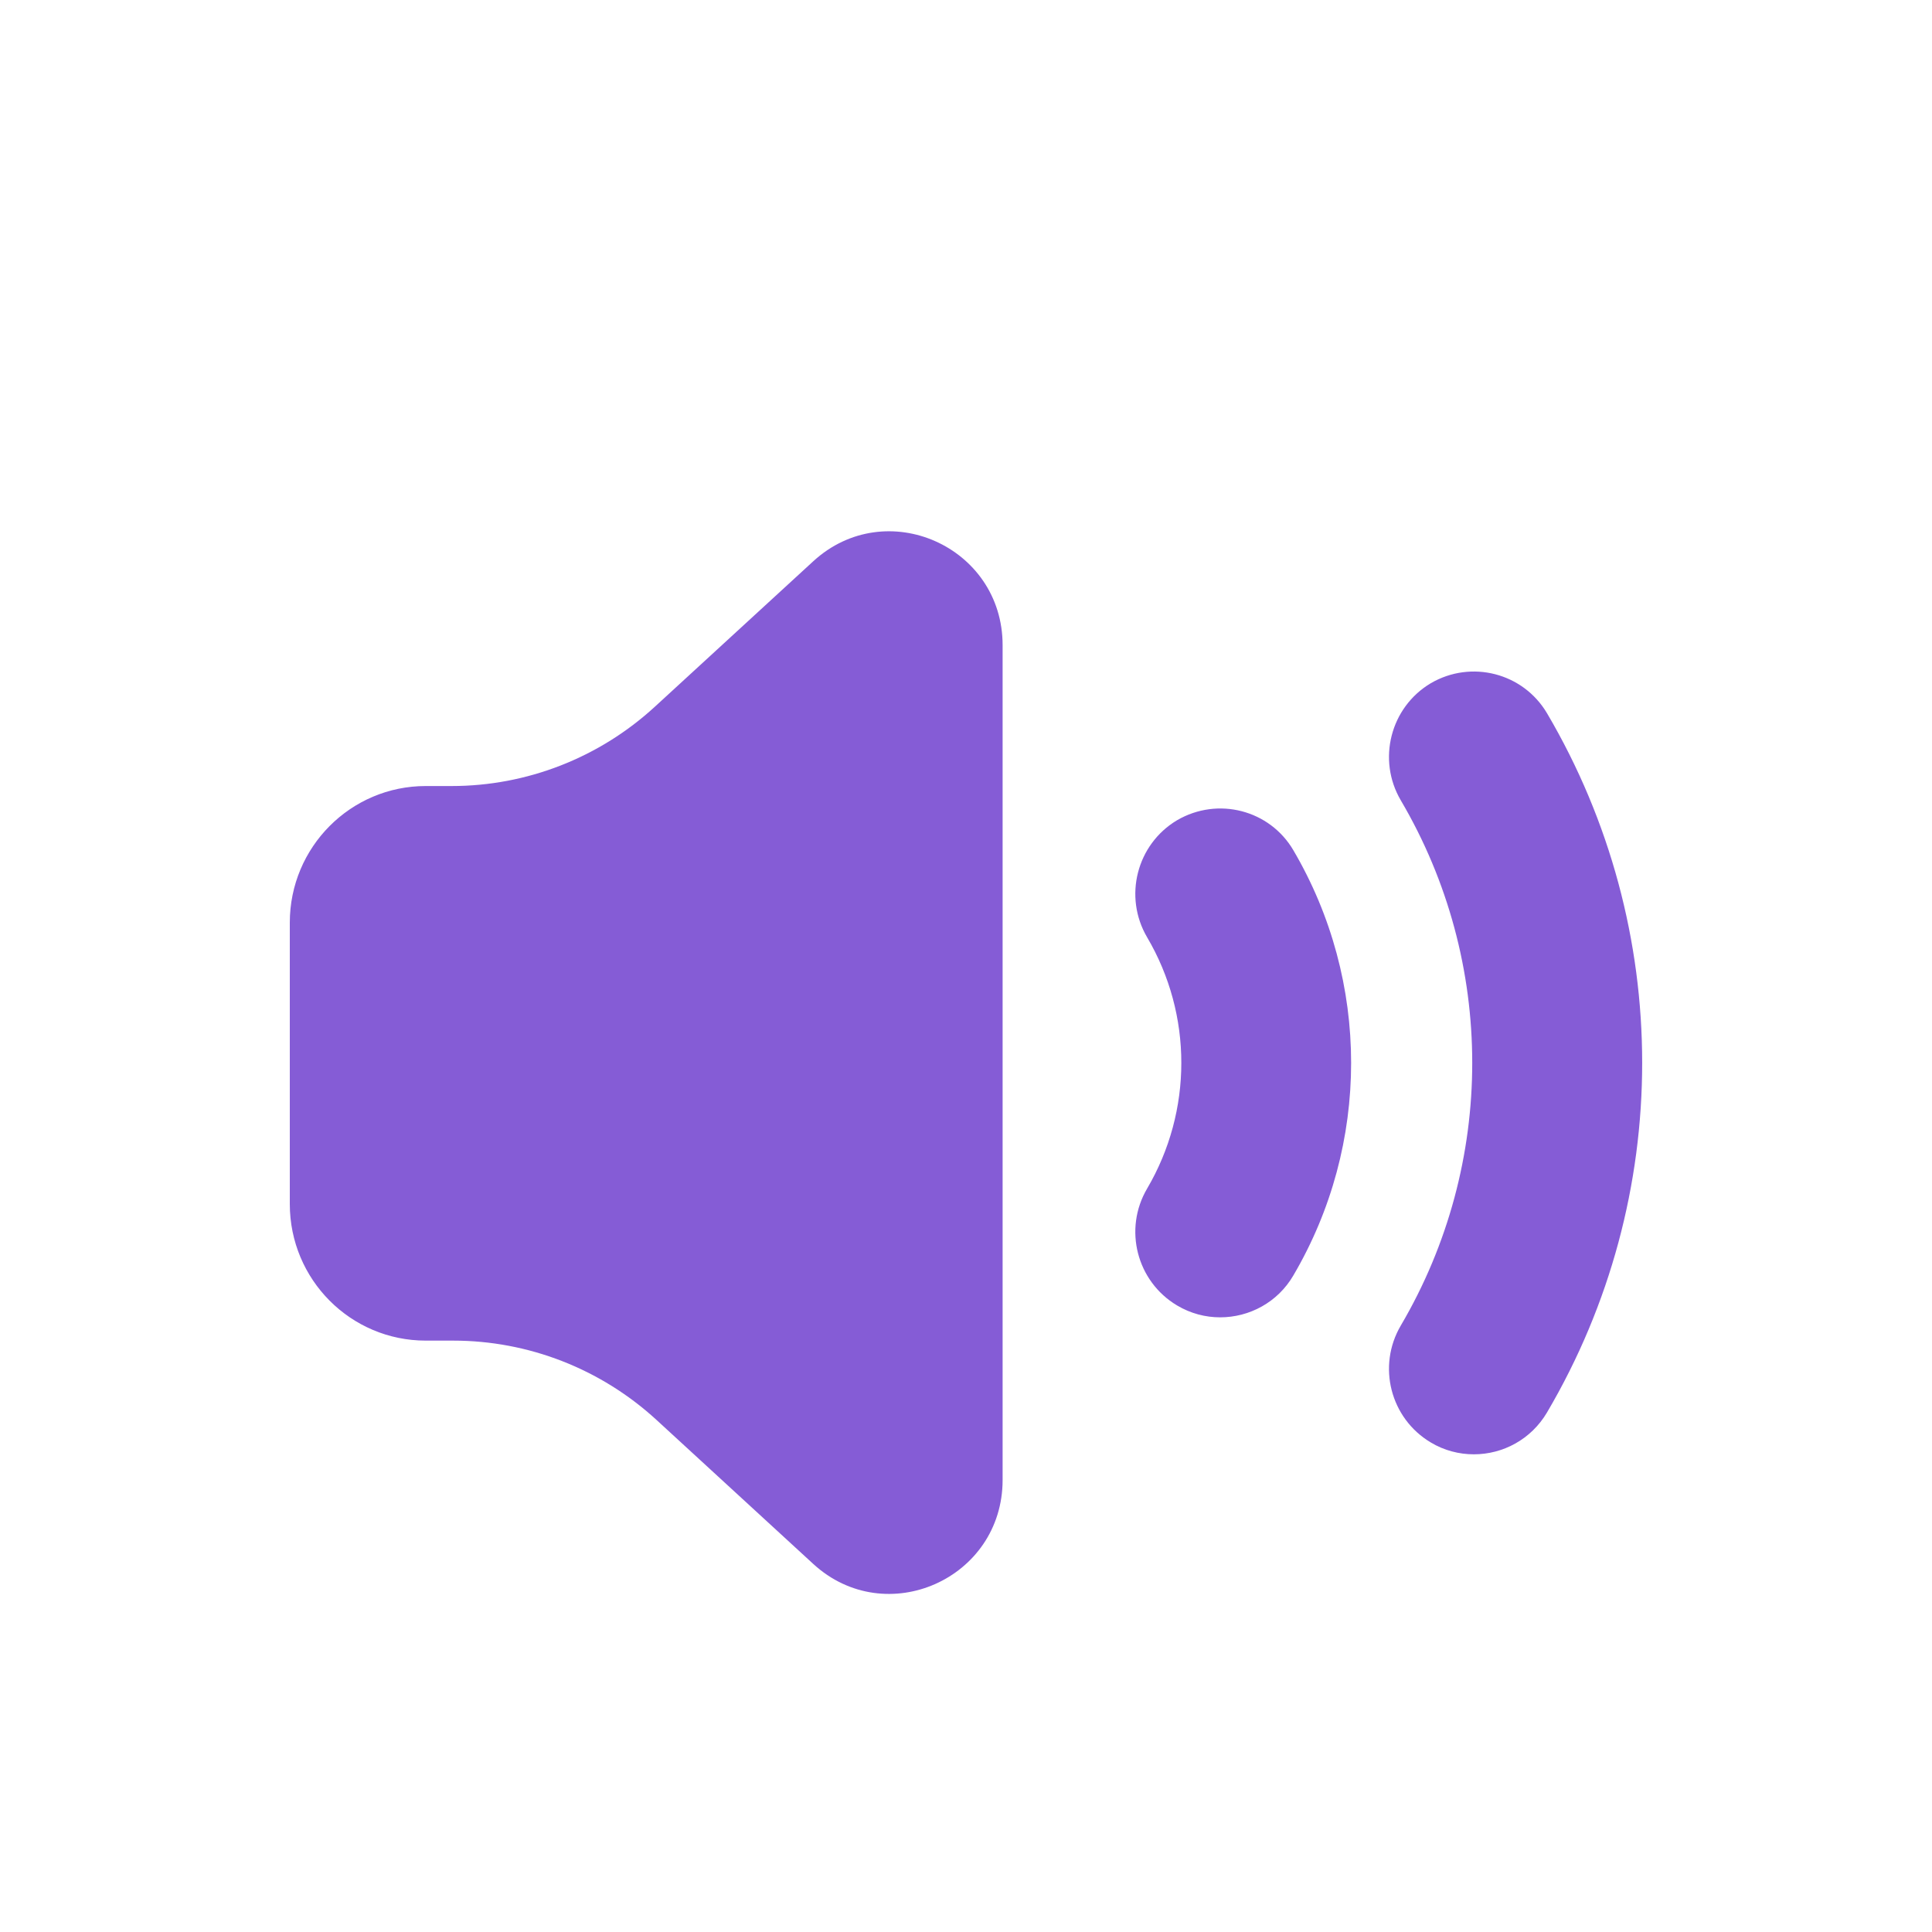
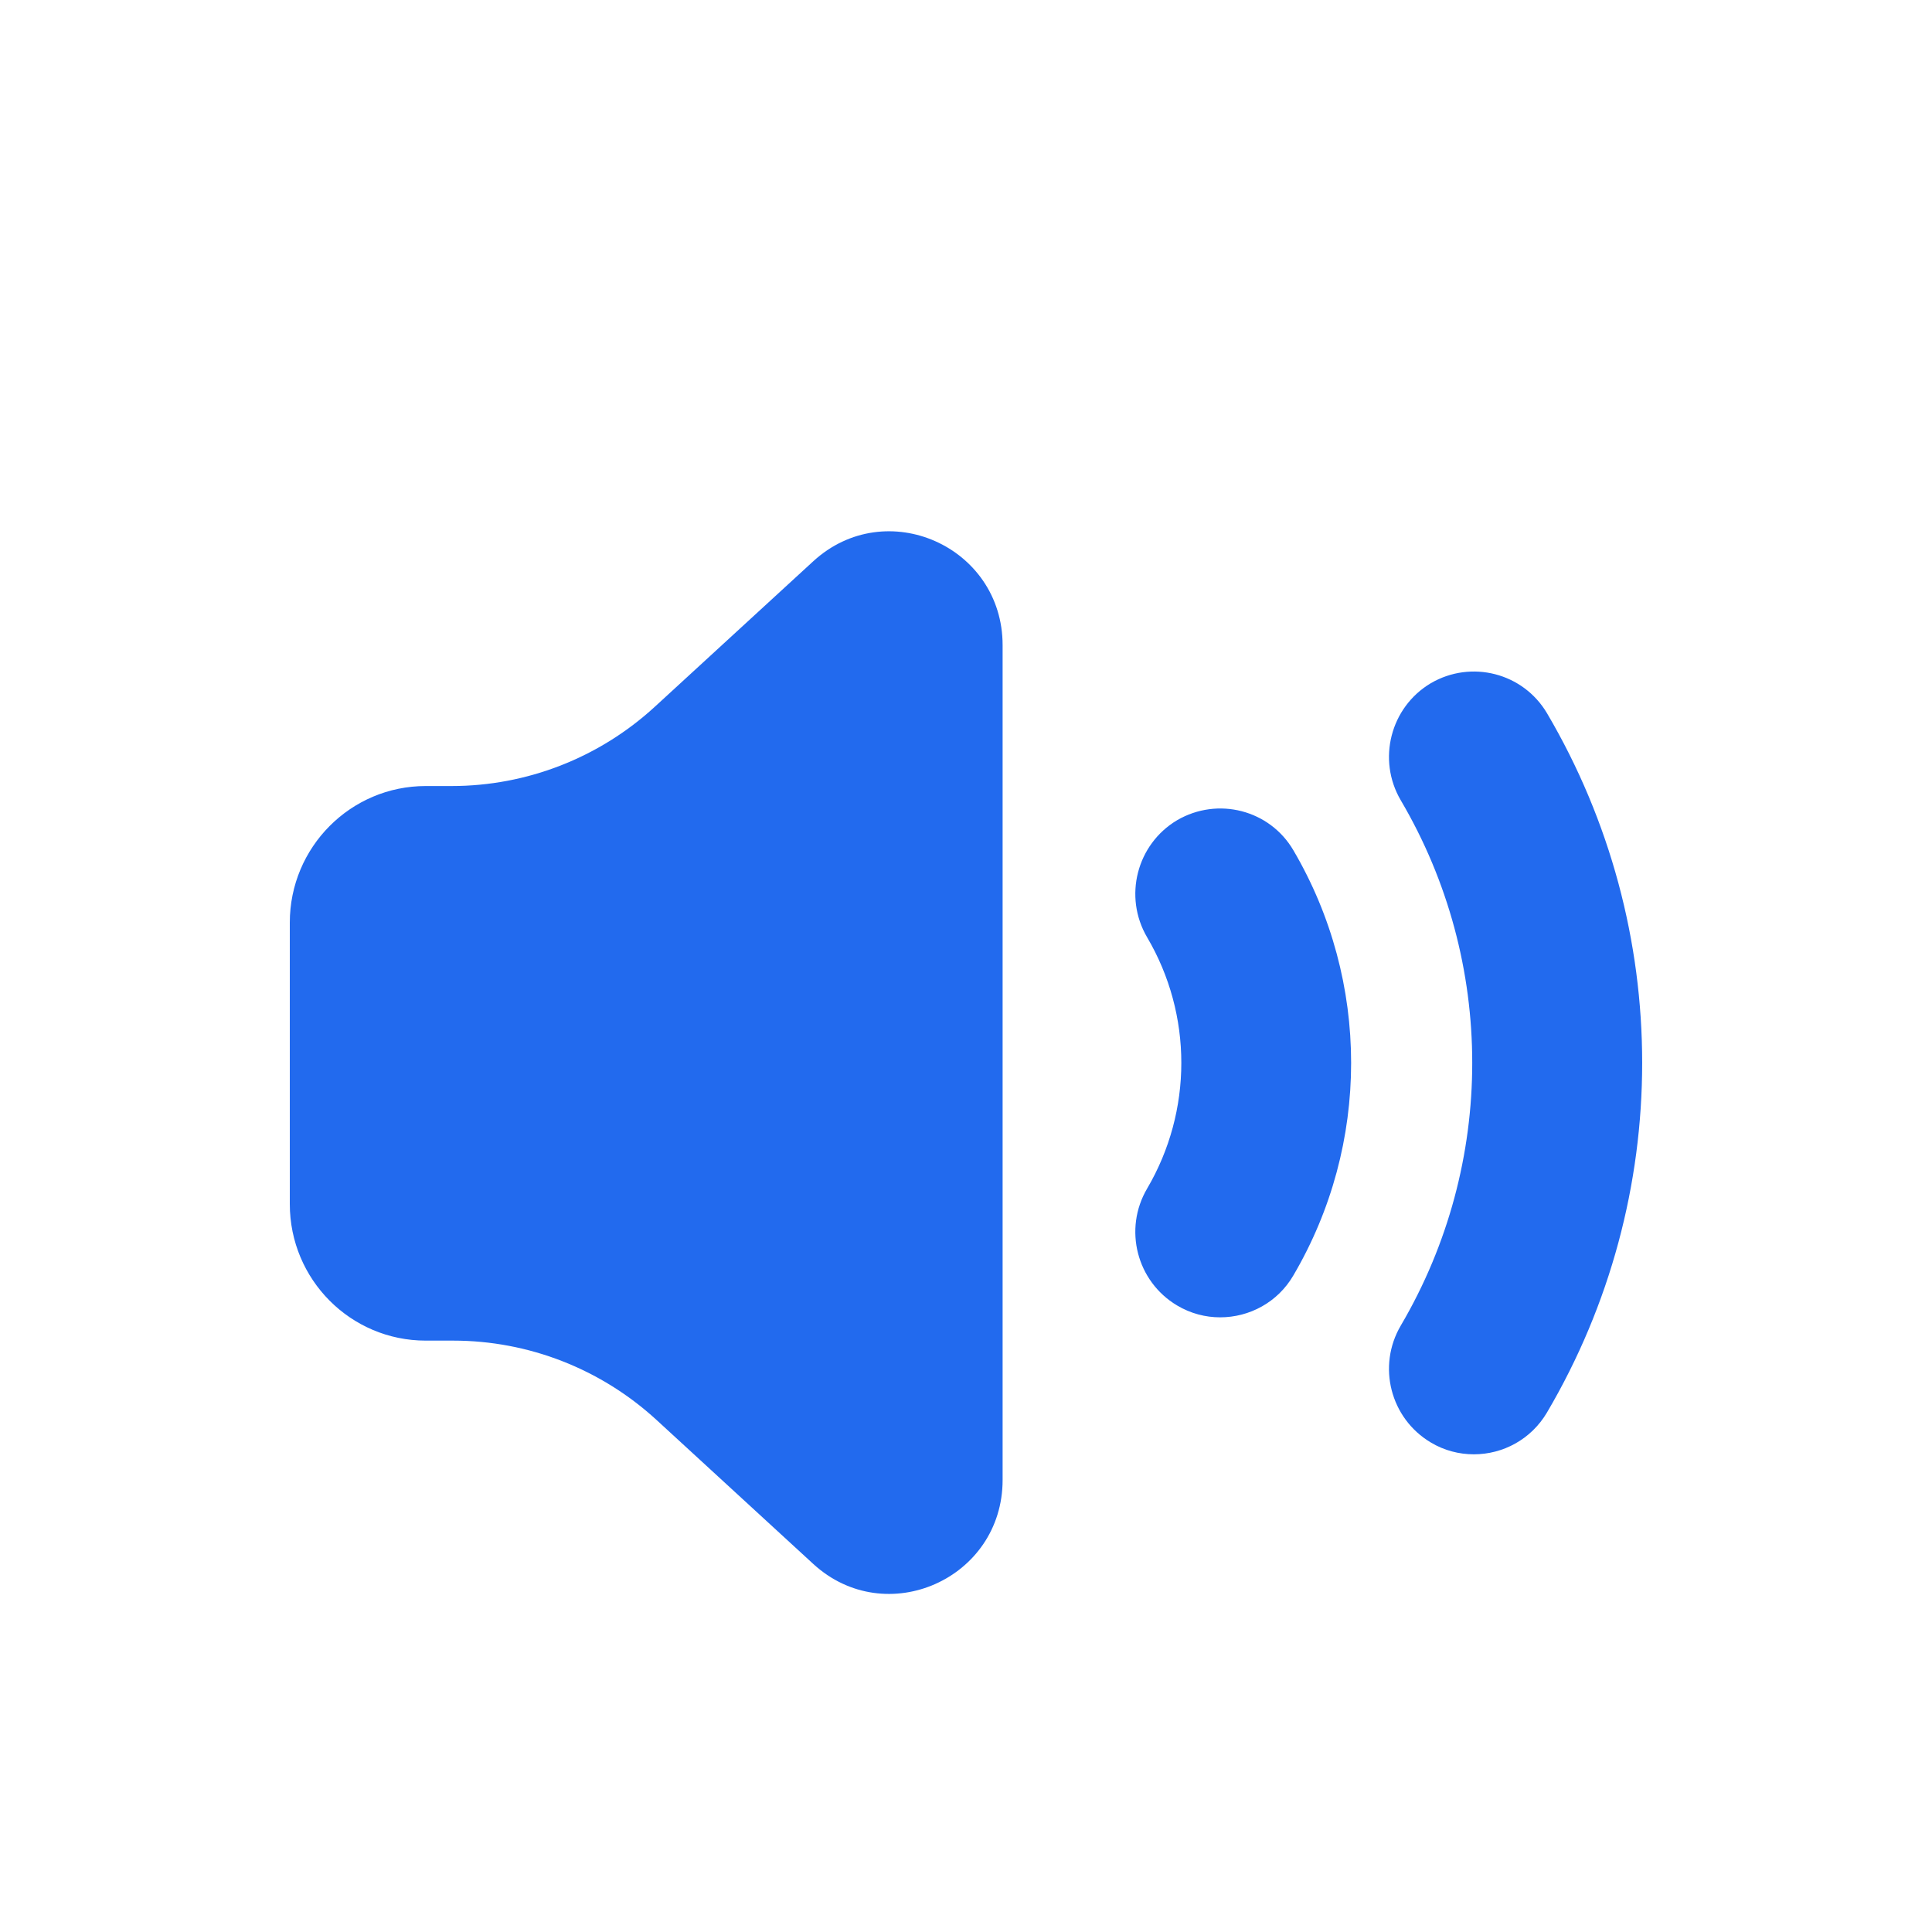
<svg xmlns="http://www.w3.org/2000/svg" width="20px" height="20px" viewBox="0 0 20 20" version="1.1">
  <defs />
  <g id="Sounds-V1" stroke="none" stroke-width="1" fill="none" fill-rule="evenodd">
-     <path d="M12.631,13.637 C12.48,13.637 12.326,13.598 12.185,13.514 C11.767,13.265 11.628,12.724 11.875,12.304 C12.347,11.5 12.347,10.505 11.875,9.703 C11.628,9.282 11.767,8.74 12.185,8.491 C12.607,8.245 13.144,8.384 13.389,8.802 C14.186,10.16 14.186,11.846 13.389,13.203 C13.226,13.483 12.932,13.637 12.631,13.637 Z M15.257,15.055 C15.106,15.055 14.95,15.016 14.811,14.932 C14.393,14.683 14.254,14.142 14.501,13.722 C15.487,12.045 15.487,9.96 14.501,8.285 C14.254,7.865 14.393,7.322 14.811,7.073 C15.23,6.828 15.767,6.965 16.015,7.384 C17.328,9.615 17.328,12.39 16.015,14.621 C15.85,14.901 15.558,15.055 15.257,15.055 Z M10.379,6.679 L10.379,15.32 C10.379,16.344 9.172,16.88 8.419,16.19 L6.795,14.698 C6.219,14.17 5.47,13.878 4.691,13.878 L4.407,13.878 C3.63,13.878 3,13.246 3,12.464 L3,9.551 C3,8.77 3.63,8.137 4.407,8.137 L4.675,8.137 C5.454,8.137 6.204,7.844 6.779,7.316 L8.419,5.81 C9.172,5.12 10.379,5.656 10.379,6.679 Z" id="Combined-Shape" fill="#855CD6" />
+     <path d="M12.631,13.637 C12.48,13.637 12.326,13.598 12.185,13.514 C11.767,13.265 11.628,12.724 11.875,12.304 C12.347,11.5 12.347,10.505 11.875,9.703 C11.628,9.282 11.767,8.74 12.185,8.491 C12.607,8.245 13.144,8.384 13.389,8.802 C14.186,10.16 14.186,11.846 13.389,13.203 C13.226,13.483 12.932,13.637 12.631,13.637 Z M15.257,15.055 C15.106,15.055 14.95,15.016 14.811,14.932 C14.393,14.683 14.254,14.142 14.501,13.722 C15.487,12.045 15.487,9.96 14.501,8.285 C14.254,7.865 14.393,7.322 14.811,7.073 C15.23,6.828 15.767,6.965 16.015,7.384 C17.328,9.615 17.328,12.39 16.015,14.621 C15.85,14.901 15.558,15.055 15.257,15.055 Z M10.379,6.679 L10.379,15.32 C10.379,16.344 9.172,16.88 8.419,16.19 L6.795,14.698 C6.219,14.17 5.47,13.878 4.691,13.878 L4.407,13.878 C3.63,13.878 3,13.246 3,12.464 L3,9.551 C3,8.77 3.63,8.137 4.407,8.137 L4.675,8.137 C5.454,8.137 6.204,7.844 6.779,7.316 L8.419,5.81 C9.172,5.12 10.379,5.656 10.379,6.679 Z" id="Combined-Shape" fill="#226AEE" />
  </g>
</svg>
